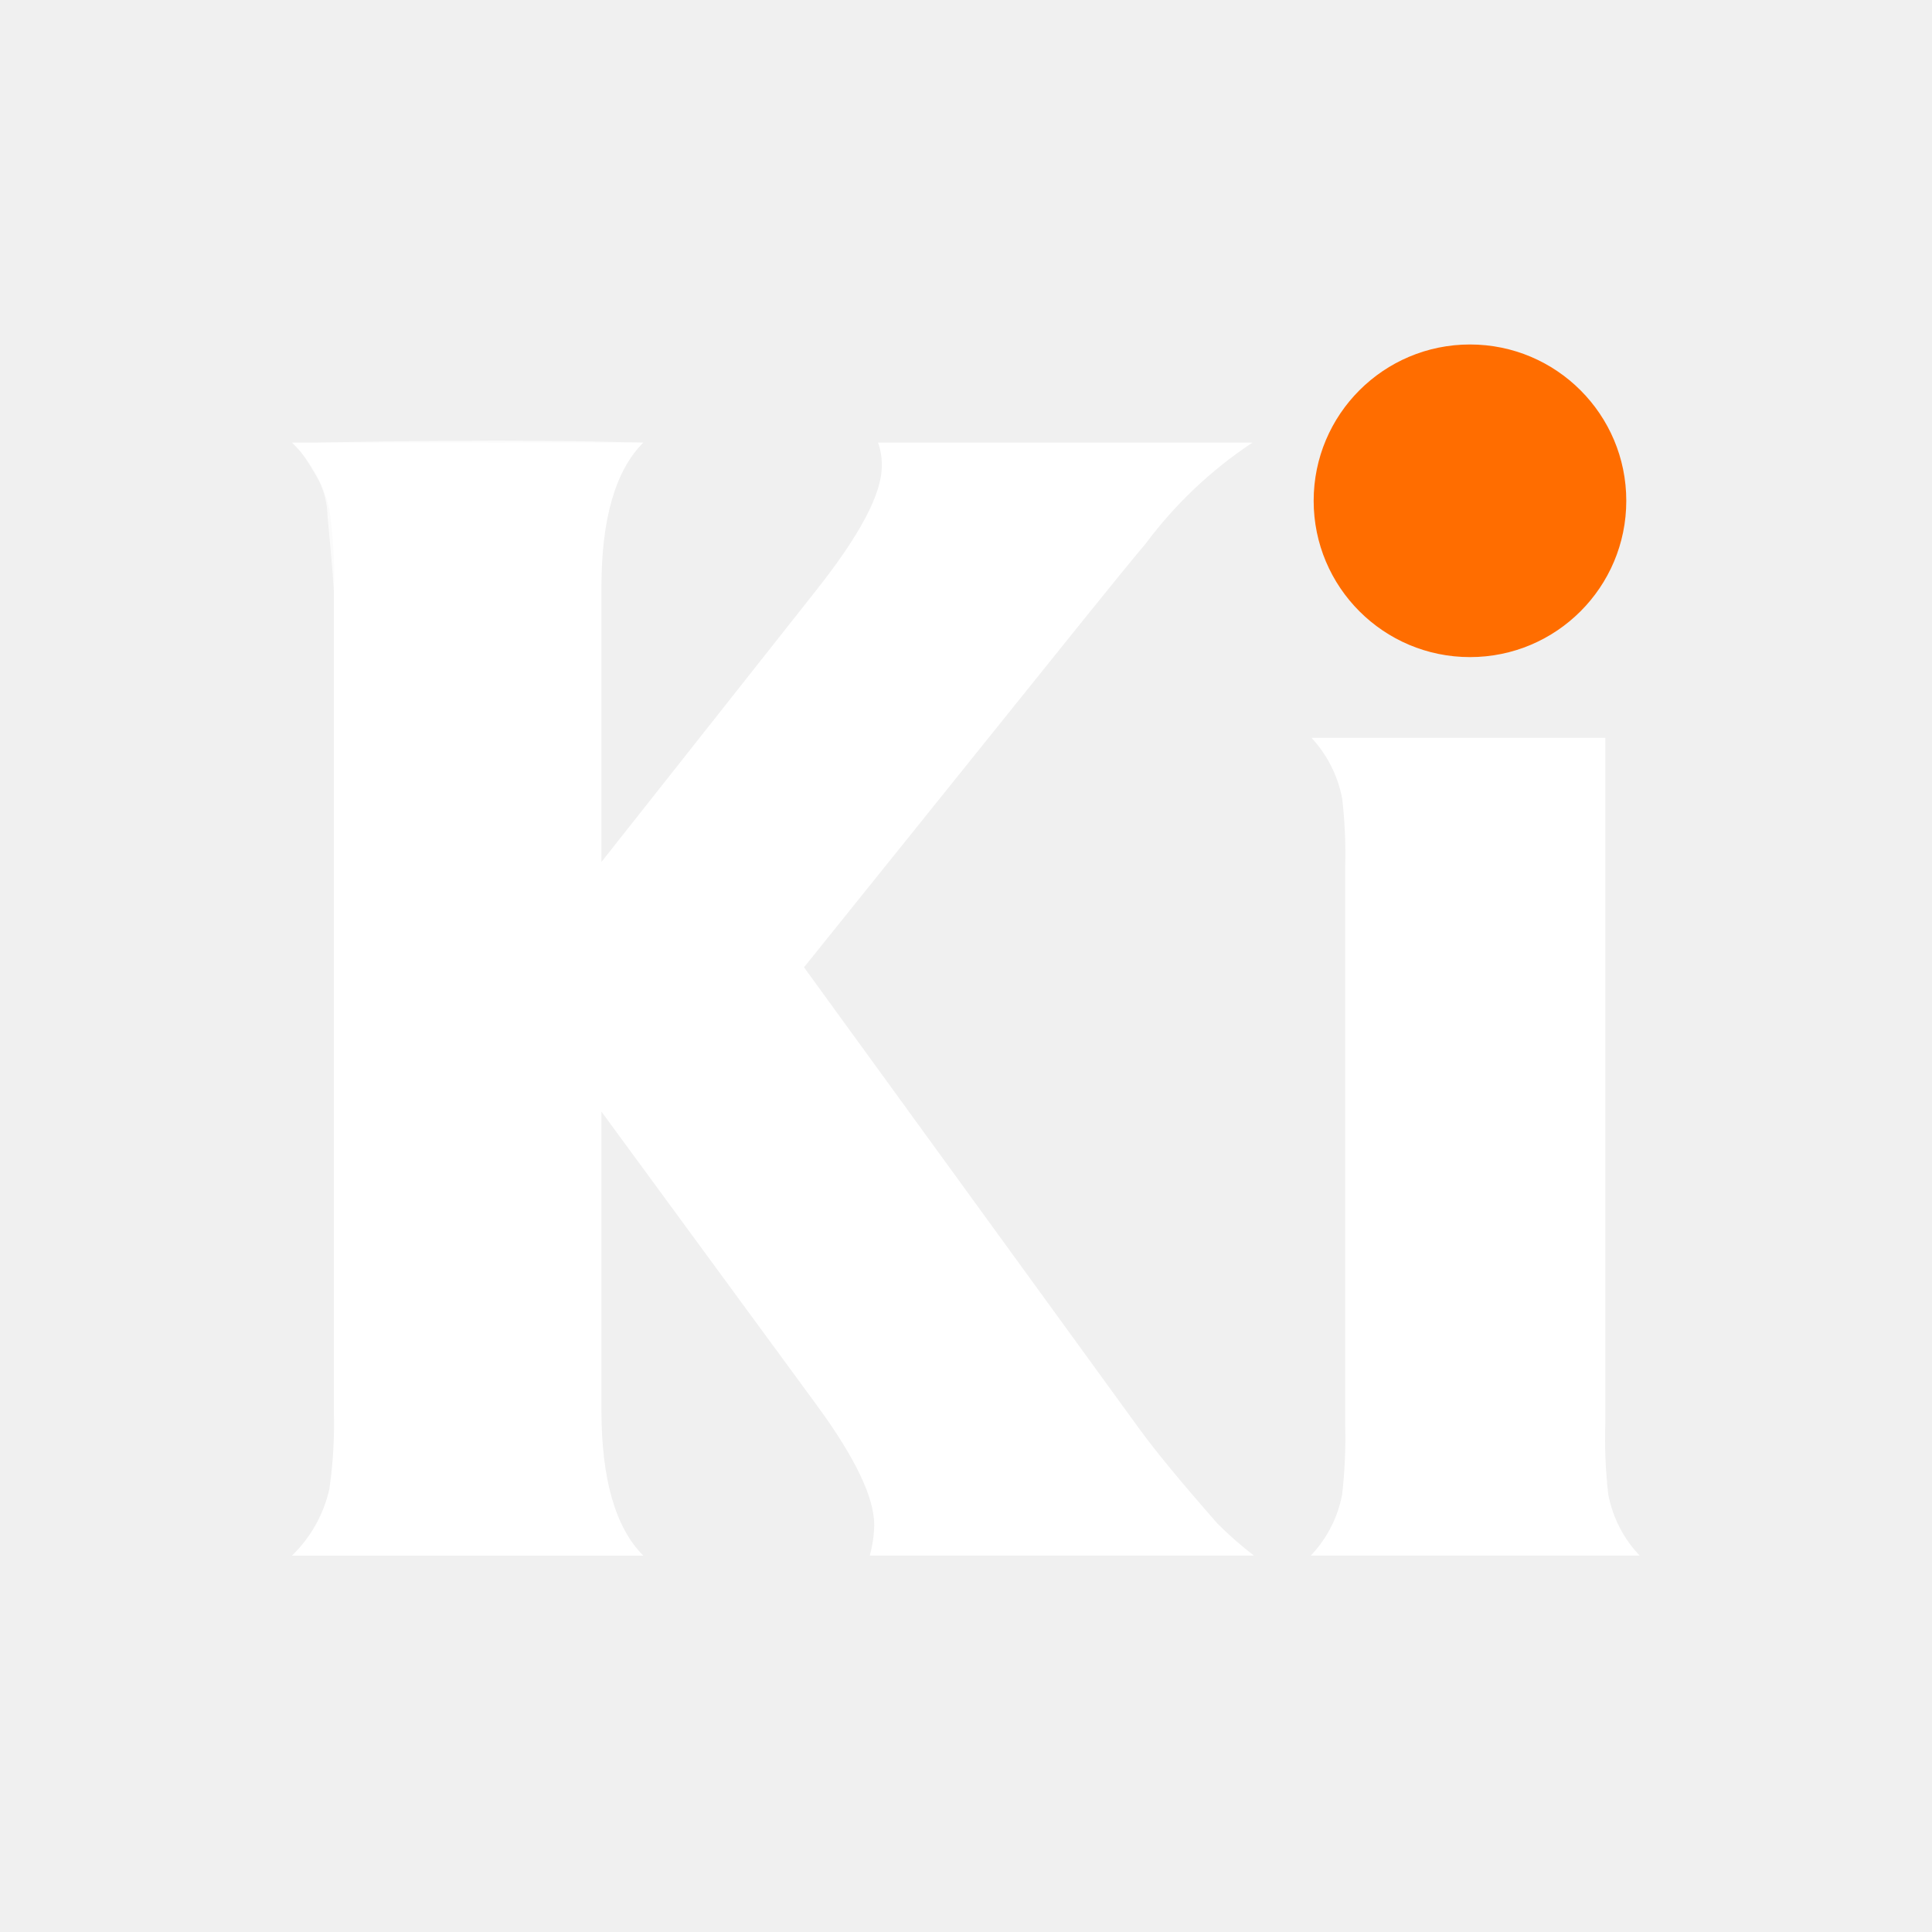
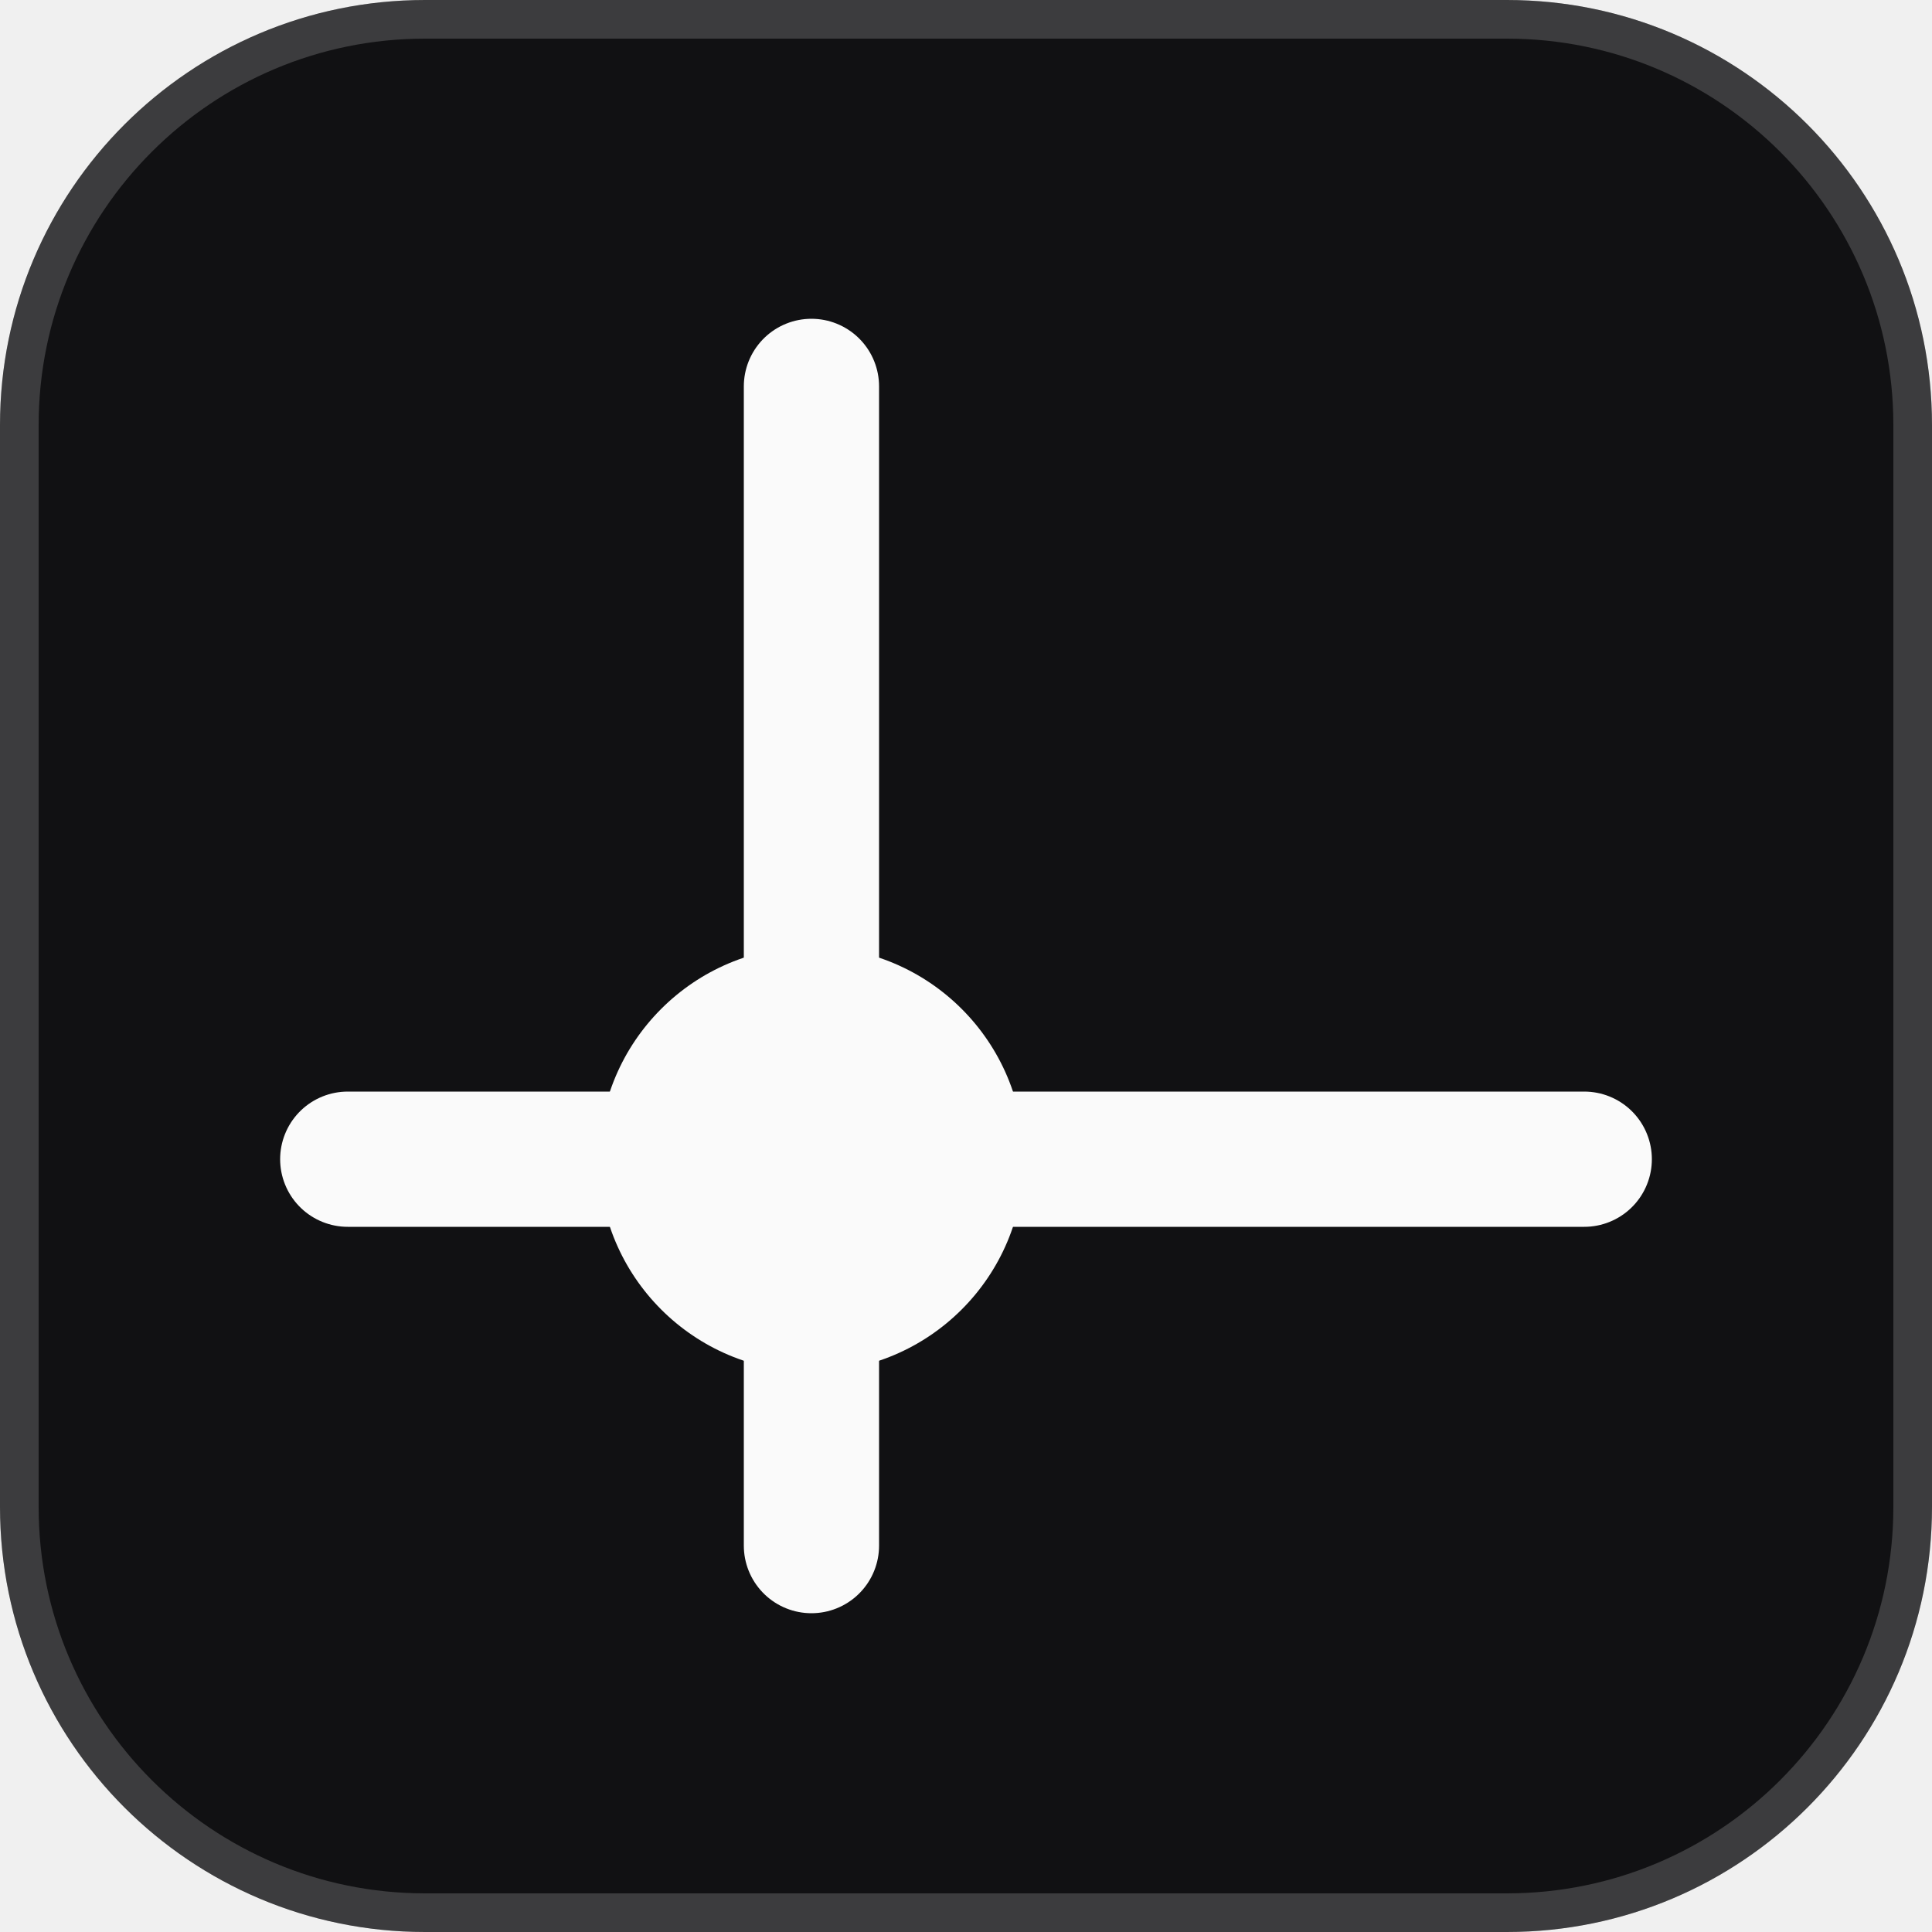
- <svg xmlns="http://www.w3.org/2000/svg" xmlns:xlink="http://www.w3.org/1999/xlink" viewBox="0 0 24 24" version="1.1" id="svg5496" width="24" height="24">
-   <defs id="defs5435">
-     <style id="style5390">.cls-1{fill:none;}.cls-2{isolation:isolate;}.cls-15,.cls-3{mix-blend-mode:overlay;}.cls-4{clip-path:url(#clip-path);}.cls-16,.cls-5{opacity:0.75;}.cls-5,.cls-7{mix-blend-mode:multiply;}.cls-6{clip-path:url(#clip-path-2);}.cls-7{opacity:0.6;}.cls-8{fill:url(#Безымянный_градиент_10);}.cls-9{mix-blend-mode:saturation;fill:url(#Безымянный_градиент_28);}.cls-10{clip-path:url(#clip-path-3);}.cls-11,.cls-16{fill:#fff;}.cls-12{fill:url(#Безымянный_градиент_114);}.cls-13{fill:url(#Безымянный_градиент_104);}.cls-14{fill:#ff6d00;}.cls-15{opacity:0.5;}</style>
-     <clipPath id="clip-path">
-       <rect class="cls-1" y="123.323" width="94" height="94" rx="20.889" id="rect5392" x="0" />
-     </clipPath>
-     <clipPath id="clip-path-2">
-       <rect class="cls-1" x="119.625" width="100" height="100" rx="22.222" id="rect5395" y="0" />
-     </clipPath>
-     <linearGradient id="Безымянный_градиент_10" x1="50.009" x2="50.009" y2="100" gradientUnits="userSpaceOnUse" gradientTransform="matrix(0.5265399,0,0,0.5265398,0.8356892,3.804588)">
-       <stop offset="0" stop-color="#2b4bb7" id="stop5398" />
-       <stop offset="1" stop-color="#2b2fb7" id="stop5400" />
-     </linearGradient>
-     <radialGradient id="Безымянный_градиент_28" cx="50.009" cy="23.272" r="28.023" gradientTransform="matrix(0,-0.5265398,0.9388205,0,5.319492,42.3899)" gradientUnits="userSpaceOnUse">
-       <stop offset="0" stop-color="#2b4bed" id="stop5403" />
-       <stop offset="1" stop-color="#2b2fb7" id="stop5405" />
-     </radialGradient>
-     <clipPath id="clip-path-3">
-       <rect class="cls-1" x="0.009" width="100" height="100" rx="22.222" id="rect5408" y="0" />
-     </clipPath>
-     <radialGradient id="Безымянный_градиент_114" cx="47.361" cy="53.197" r="38.302" gradientUnits="userSpaceOnUse">
-       <stop offset="0.001" stop-color="#fff" stop-opacity="0" id="stop5411" />
-       <stop offset="0.148" stop-color="#fbfbfb" stop-opacity="0.039" id="stop5413" />
-       <stop offset="0.372" stop-color="#f1f1f1" stop-opacity="0.146" id="stop5415" />
-       <stop offset="0.647" stop-color="#e0e0e0" stop-opacity="0.322" id="stop5417" />
-       <stop offset="0.958" stop-color="#c9c9c8" stop-opacity="0.564" id="stop5419" />
-       <stop offset="1" stop-color="#c6c6c5" stop-opacity="0.6" id="stop5421" />
-     </radialGradient>
-     <linearGradient id="Безымянный_градиент_104" x1="76.367" y1="17.957" x2="76.367" y2="33.433" gradientUnits="userSpaceOnUse">
-       <stop offset="0" stop-color="#ff6d00" id="stop5424" />
-       <stop offset="0.352" stop-color="#ff8a33" id="stop5426" />
-       <stop offset="0.844" stop-color="#ff5c00" id="stop5428" />
-       <stop offset="0.969" stop-color="#ff4800" id="stop5430" />
-       <stop offset="1" stop-color="#ff5c00" id="stop5432" />
-     </linearGradient>
-     <radialGradient xlink:href="#%D0%91%D0%B5%D0%B7%D1%8B%D0%BC%D1%8F%D0%BD%D0%BD%D1%8B%D0%B9_%D0%B3%D1%80%D0%B0%D0%B4%D0%B8%D0%B5%D0%BD%D1%82_114" id="radialGradient6102" gradientUnits="userSpaceOnUse" cx="47.361" cy="53.197" r="38.302" gradientTransform="matrix(0.5265399,0,0,0.5265398,0.8356892,3.804588)" />
-     <radialGradient xlink:href="#%D0%91%D0%B5%D0%B7%D1%8B%D0%BC%D1%8F%D0%BD%D0%BD%D1%8B%D0%B9_%D0%B3%D1%80%D0%B0%D0%B4%D0%B8%D0%B5%D0%BD%D1%82_114" id="radialGradient6104" gradientUnits="userSpaceOnUse" cx="47.361" cy="53.197" r="38.302" gradientTransform="matrix(0.5265399,0,0,0.5265398,0.8356892,3.804588)" />
-   </defs>
-   <g class="cls-2" id="g5494" transform="matrix(0.4558059,0,0,0.4558059,0.1987758,-1.208165)" style="stroke-width:2.194">
-     <rect class="cls-8" x="-0.436" width="52.654" height="52.654" rx="11.701" id="rect5459" y="2.651" style="fill:url(#%D0%91%D0%B5%D0%B7%D1%8B%D0%BC%D1%8F%D0%BD%D0%BD%D1%8B%D0%B9_%D0%B3%D1%80%D0%B0%D0%B4%D0%B8%D0%B5%D0%BD%D1%82_10);stroke-width:1.146" ry="11.683" />
-     <rect class="cls-9" x="-0.436" width="52.654" height="52.654" rx="11.701" id="rect5461" y="2.651" style="fill:url(#%D0%91%D0%B5%D0%B7%D1%8B%D0%BC%D1%8F%D0%BD%D0%BD%D1%8B%D0%B9_%D0%B3%D1%80%D0%B0%D0%B4%D0%B8%D0%B5%D0%BD%D1%82_28);stroke-width:1.146" ry="11.683" />
-     <g class="cls-3" id="g5469" style="stroke-width:2.177" transform="matrix(1.00684,0,0,1.008365,-0.4454609,2.650611)">
-       <g class="cls-10" clip-path="url(#clip-path-3)" id="g5467" style="stroke-width:2.177">
-         <g class="cls-5" id="g5465" style="stroke-width:2.177" />
-       </g>
-     </g>
-     <g class="cls-7" id="g5473" style="stroke-width:2.188" transform="matrix(1.005724,0,0,1,-0.48582,2.634574)" />
-     <path class="cls-11" d="m 15.955,26.142 5.847,-7.395 q 1.792,-2.261 1.793,-3.382 a 1.726,1.726 0 0 0 -0.102,-0.652 h 10.206 a 11.638,11.638 0 0 0 -2.91,2.752 q -0.55,0.652 -1.649,2.018 l -7.664,9.53 9.147,12.59 q 0.651,0.897 2.118,2.567 a 9.826,9.826 0 0 0 0.998,0.876 H 23.268 A 3.346,3.346 0 0 0 23.39,44.211 q 0,-1.12 -1.548,-3.239 l -5.887,-8.026 v 8.128 q 0,2.832 1.141,3.973 H 7.521 a 3.637,3.637 0 0 0 1.019,-1.813 12.4,12.4 0 0 0 0.122,-2.139 V 18.665 A 12.406,12.406 0 0 0 8.54,16.527 3.638,3.638 0 0 0 7.521,14.713 h 9.575 q -1.141,1.141 -1.141,3.952 z" id="path5475" style="stroke-width:1.146" />
-     <path class="cls-11" d="m 43.314,22.76 v 18.701 a 13.156,13.156 0 0 0 0.081,1.915 3.293,3.293 0 0 0 0.856,1.67 h -8.964 a 3.298,3.298 0 0 0 0.856,-1.67 13.542,13.542 0 0 0 0.081,-1.915 V 26.305 A 13.048,13.048 0 0 0 36.143,24.41 3.363,3.363 0 0 0 35.308,22.76 Z M 39.769,12.106 a 4.087,4.087 0 0 1 4.074,4.074 4.074,4.074 0 0 1 -8.149,0 4.035,4.035 0 0 1 4.074,-4.074 z" id="path5477" style="stroke-width:1.146" />
-     <path class="cls-12" d="m 15.955,26.142 5.847,-7.395 q 1.792,-2.261 1.793,-3.382 a 1.726,1.726 0 0 0 -0.102,-0.652 h 10.206 a 11.638,11.638 0 0 0 -2.91,2.752 q -0.55,0.652 -1.649,2.018 l -7.664,9.53 9.147,12.59 q 0.651,0.897 2.118,2.567 a 9.826,9.826 0 0 0 0.998,0.876 H 23.268 A 3.346,3.346 0 0 0 23.39,44.211 q 0,-1.12 -1.548,-3.239 l -5.887,-8.026 v 8.128 q 0,2.832 1.141,3.973 H 7.521 a 3.637,3.637 0 0 0 1.019,-1.813 12.4,12.4 0 0 0 0.122,-2.139 V 18.665 A 12.406,12.406 0 0 0 8.54,16.527 3.638,3.638 0 0 0 7.521,14.713 h 9.575 q -1.141,1.141 -1.141,3.952 z" id="path5479" style="fill:url(#radialGradient6102);stroke-width:1.146" />
-     <path class="cls-12" d="m 43.314,22.76 v 18.701 a 13.156,13.156 0 0 0 0.081,1.915 3.293,3.293 0 0 0 0.856,1.67 h -8.964 a 3.298,3.298 0 0 0 0.856,-1.67 13.542,13.542 0 0 0 0.081,-1.915 V 26.305 A 13.048,13.048 0 0 0 36.143,24.41 3.363,3.363 0 0 0 35.308,22.76 Z M 39.769,12.106 a 4.087,4.087 0 0 1 4.074,4.074 4.074,4.074 0 0 1 -8.149,0 4.035,4.035 0 0 1 4.074,-4.074 z" id="path5481" style="fill:url(#radialGradient6104);stroke-width:1.146" />
-     <g class="cls-15" id="g5489" style="stroke-width:2.188" transform="matrix(1.005724,0,0,1,-0.48582,2.634574)" />
-     <path class="cls-16" d="M 8.662,18.736 C 8.618,18.057 8.552,17.379 8.49,16.704 A 2.267,2.267 0 0 0 8.258,15.757 8.096,8.096 0 0 0 7.727,14.908 l -0.127,-0.179 0.221,-0.005 q 2.318,-0.058 4.637,-0.062 c 0.773,-0.011 1.546,0.005 2.319,0.007 0.773,0.001 1.546,0.031 2.32,0.045 -0.772,0.035 -1.545,0.086 -2.317,0.109 -0.773,0.024 -1.545,0.06 -2.318,0.071 q -2.318,0.057 -4.637,0.064 l 0.093,-0.184 a 6.362,6.362 0 0 1 0.529,0.892 1.595,1.595 0 0 1 0.16,0.512 c 0.023,0.174 0.033,0.344 0.043,0.515 0.041,0.682 0.022,1.363 0.013,2.044 z" id="path5491" style="stroke-width:1.146" />
-     <circle style="fill:#ff6d00;fill-opacity:1;stroke-width:2.293;stroke-linecap:round;stroke-linejoin:round" id="path6063" cx="39.626" cy="16.299" r="4.26" />
-   </g>
+ <svg xmlns="http://www.w3.org/2000/svg" viewBox="0 0 100 100">
+   <rect width="100" height="100" rx="22" fill="#111113" />
+   <rect x="1" y="1" width="98" height="98" rx="21" fill="none" stroke="rgba(255,255,255,.18)" stroke-width="2" />
+   <path d="M18 60H82M42 20V80" fill="none" stroke="#fafafa" stroke-width="7" stroke-linecap="round" />
+   <circle cx="42" cy="60" r="11" fill="#fafafa" />
</svg>
